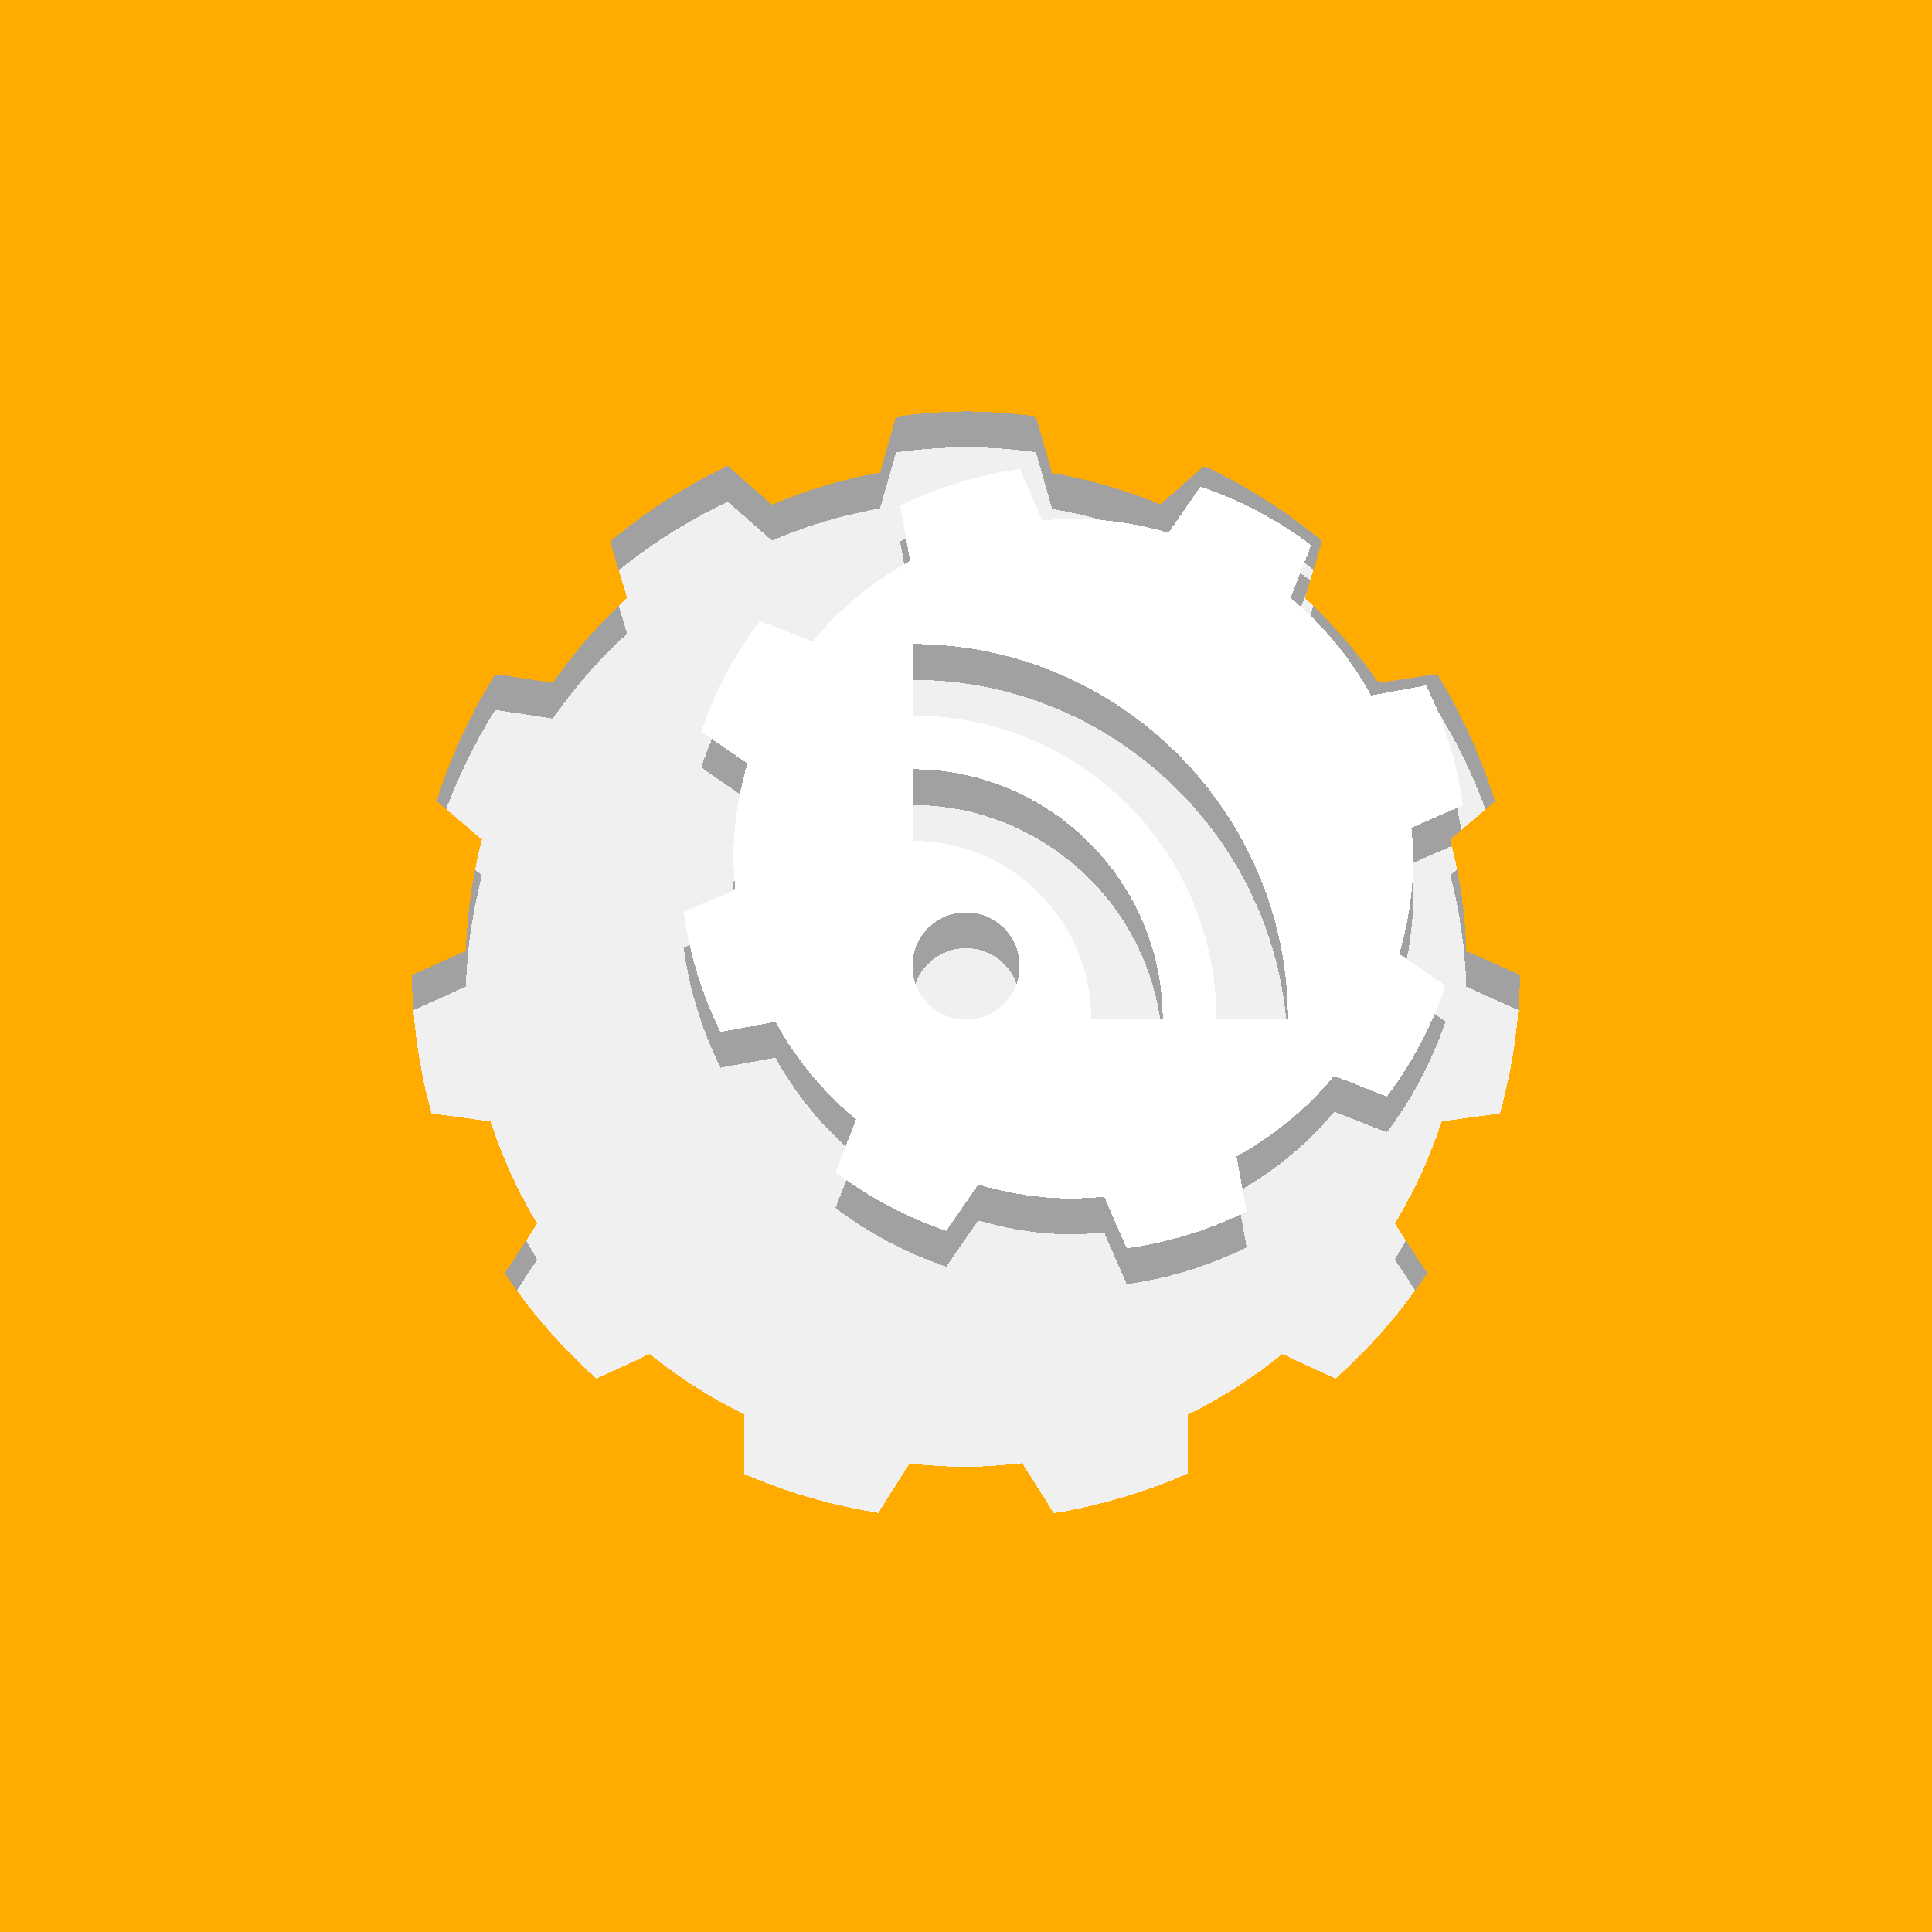
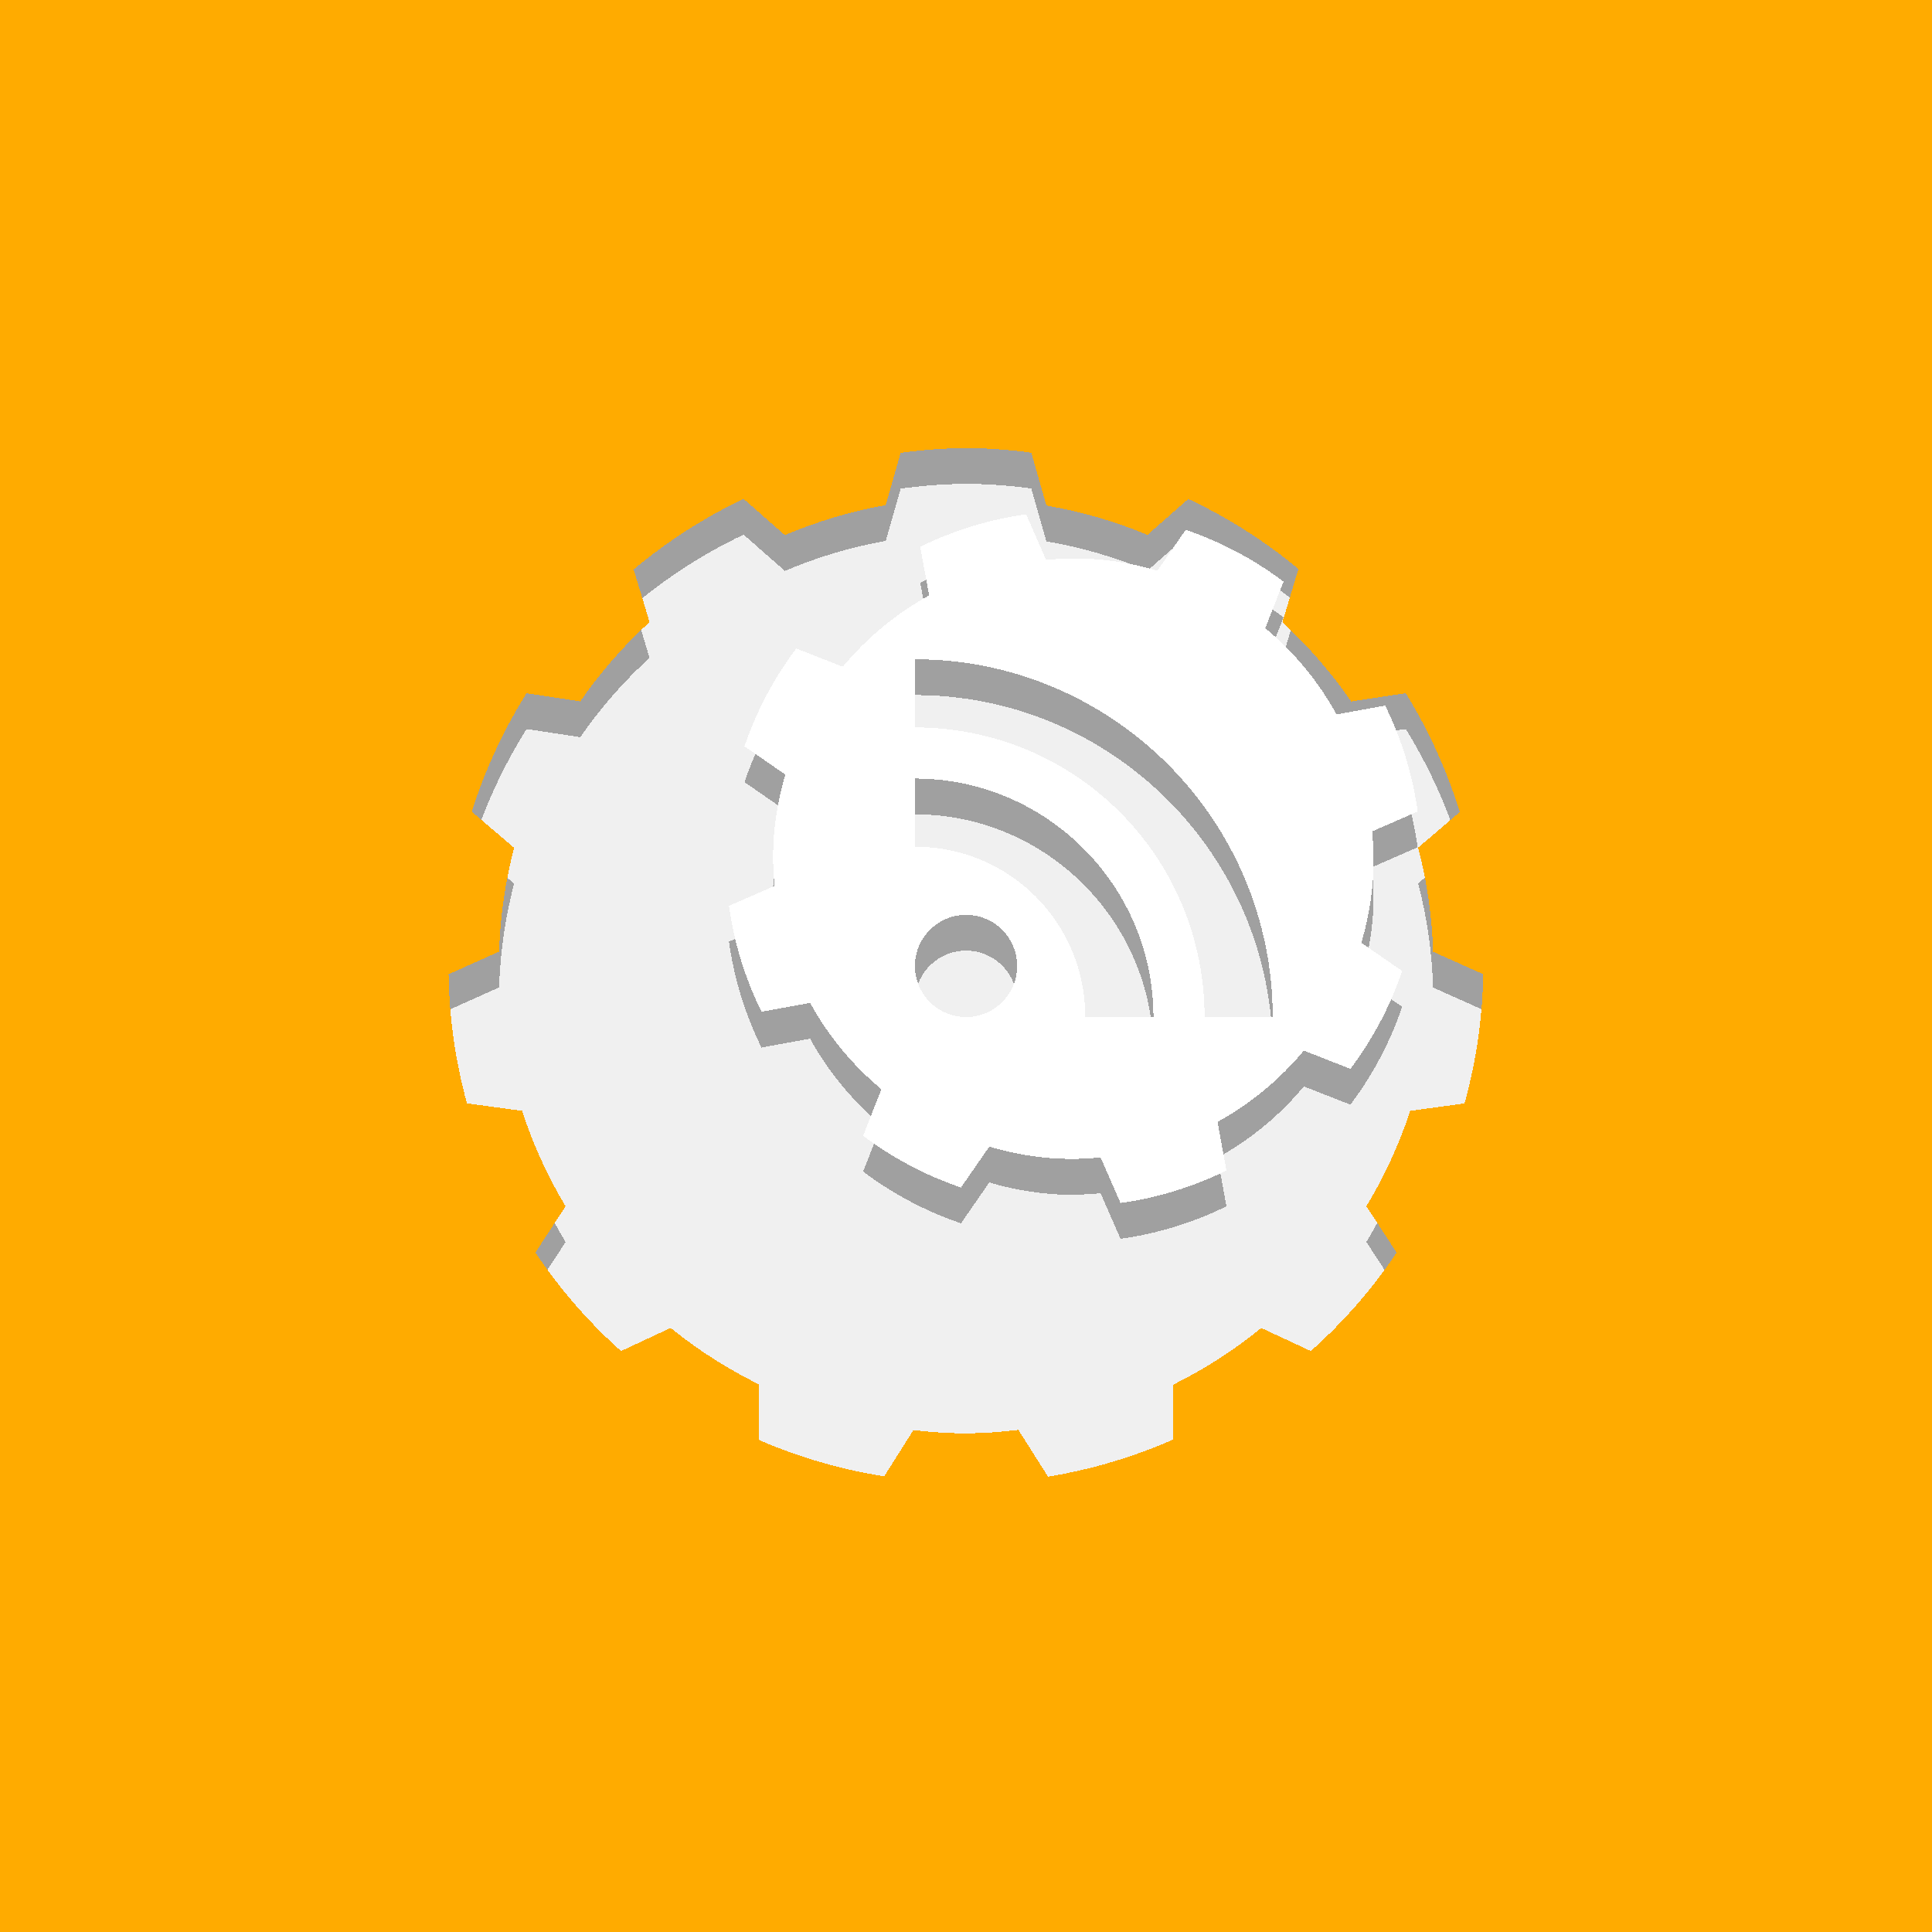
<svg xmlns="http://www.w3.org/2000/svg" width="108" height="108" viewBox="0 0 108 108" version="1.1" id="svg43" style="shape-rendering:crispEdges">
  <defs id="defs37" />
  <g id="layer3" style="display:none">
    <rect y="0" x="0" height="108" width="108" id="rect4945" style="opacity:1;fill:#ff6d00;fill-opacity:1;stroke:none;stroke-width:6;stroke-linecap:round;stroke-linejoin:round;stroke-miterlimit:4;stroke-dasharray:none;stroke-opacity:1;shape-rendering:crispEdges" />
    <path style="opacity:1;fill:#ffab00;fill-opacity:1;stroke:none;stroke-width:6;stroke-linecap:round;stroke-linejoin:round;stroke-miterlimit:4;stroke-dasharray:none;stroke-opacity:1;shape-rendering:crispEdges" d="M 70.086,0 C 78.258,3.491 85.664,8.961 91.5,16.5 107.341,36.963 105.736,68.309 84.375,84.375 67.816,96.829 42.616,95.392 30,78 20.524,64.937 21.794,45.199 35.625,35.625 45.602,28.719 60.56,29.822 67.5,40.5 72.244,47.8 71.308,58.662 63.375,63.375 58.342,66.365 50.893,65.594 48,60 c -1.643,-3.177 -1.033,-7.897 2.625,-9.375 1.732,-0.7 4.404,-0.244 4.875,1.875 0.156,0.703 -0.168,1.99 -1.125,1.875 C 54.291,54.365 53.834,54.166 54,54 54.166,53.834 53.709,53.635 53.625,53.625 52.668,53.51 52.344,54.797 52.5,55.5 c 0.471,2.119 3.143,2.575 4.875,1.875 C 61.033,55.897 61.643,51.177 60,48 57.107,42.406 49.658,41.635 44.625,44.625 36.692,49.338 35.756,60.2 40.5,67.5 47.44,78.178 62.398,79.281 72.375,72.375 86.206,62.801 87.476,43.063 78,30 65.384,12.608 40.184,11.171 23.625,23.625 2.264,39.691 0.659,71.037 16.5,91.5 22.336,99.039 29.742,104.509 37.914,108 H 108 V 0 Z" id="rect4941" />
  </g>
  <g id="layer4" style="display:none">
    <rect style="opacity:1;fill:#ff6d00;fill-opacity:1;stroke:none;stroke-width:1;stroke-linecap:round;stroke-linejoin:round;stroke-miterlimit:4;stroke-dasharray:none;stroke-opacity:1" id="rect4962" width="108" height="108" x="0" y="-108" transform="scale(1,-1)" />
    <path style="fill:#ffab00;fill-opacity:1;fill-rule:evenodd;stroke:none;stroke-width:1;stroke-miterlimit:4;stroke-dasharray:none;stroke-opacity:1" d="M 75.326,0 C 82.101,3.469 88.269,8.327 93.365,14.633 110.758,36.154 109.359,69.449 87.162,87.162 69.035,101.628 41.092,100.385 26.352,81.648 14.465,66.539 15.564,43.338 31.219,31.219 c 12.446,-9.634 31.476,-8.672 41.303,4.26 7.686,10.114 6.852,25.509 -3.691,33.352 -8.093,6.02 -20.351,5.303 -26.494,-3.166 C 37.722,59.304 38.33,49.723 45.016,45.016 49.909,41.57 57.236,42.078 60.75,47.25 c 2.493,3.67 2.076,9.131 -1.83,11.67 -2.669,1.735 -6.614,1.4 -8.375,-1.465 -1.148,-1.868 -0.887,-4.613 1.141,-5.771 1.245,-0.711 3.063,-0.513 3.771,0.857 0.402,0.777 0.259,1.912 -0.613,2.303 -0.444,0.198 -1.094,0.1 -1.275,-0.412 l 0.863,-0.863 c -0.181,-0.512 -0.832,-0.61 -1.275,-0.412 -0.873,0.39 -1.015,1.523 -0.613,2.301 0.709,1.37 2.527,1.569 3.771,0.857 2.027,-1.158 2.289,-3.901 1.141,-5.77 -1.761,-2.865 -5.706,-3.2 -8.375,-1.465 C 45.174,51.619 44.757,57.08 47.25,60.75 c 3.514,5.172 10.841,5.68 15.734,2.234 6.686,-4.708 7.293,-14.288 2.68,-20.648 C 59.521,33.867 47.263,33.15 39.17,39.17 28.626,47.012 27.793,62.407 35.479,72.521 45.305,85.453 64.336,86.416 76.781,76.781 92.436,64.662 93.535,41.461 81.648,26.352 66.908,7.615 38.965,6.372 20.838,20.838 -1.359,38.551 -2.758,71.844 14.635,93.365 19.731,99.671 25.899,104.531 32.674,108 H 0 V 15.109 C 2.344,12.472 4.904,9.987 7.701,7.701 11.446,4.641 15.502,2.079 19.754,0 Z M 108,92.881 V 108 H 88.242 c 4.253,-2.08 8.311,-4.64 12.057,-7.701 2.814,-2.3 5.377,-4.784 7.701,-7.418 z" id="path4956" />
  </g>
  <g id="layer5" style="display:none">
    <rect style="opacity:1;fill:#ffab00;fill-opacity:1;stroke:none;stroke-width:1;stroke-linecap:round;stroke-linejoin:miter;stroke-miterlimit:4;stroke-dasharray:none;stroke-opacity:1;paint-order:normal;shape-rendering:crispEdges" id="rect1528" width="108" height="108" x="0" y="0" />
    <path style="opacity:1;fill:#ff6d00;fill-opacity:1;stroke:none;stroke-width:1;stroke-linecap:round;stroke-linejoin:miter;stroke-miterlimit:4;stroke-dasharray:none;stroke-opacity:1;paint-order:normal;shape-rendering:crispEdges" d="M 0,0 V 3.836 C 38.715,10.326 57.48,24.822 54,54 76.35,44.421 82.368,26.671 76.002,0 Z M 30.078,45.055 C 20.177,45.086 10.273,49.729 0,58.533 V 108 h 31.998 c -6.367,-26.672 -0.351,-44.423 22,-54.002 C 45.899,47.939 37.988,45.03 30.078,45.055 Z M 108,49.465 C 89.518,65.306 72.236,67.647 53.998,54.002 50.518,83.181 69.283,97.677 108,104.166 Z" id="rect839" />
  </g>
  <g id="layer2" style="display:none">
    <path id="path1460" d="m 54,28 a 2,2 0 1 0 0,4 c 7.19,0 13.865,3.512 17.963,9.318 l -2.615,1.51 c 0.382,0.525 0.746,1.065 1.076,1.633 0.36,0.596 0.592,1.277 0.689,1.967 l 4.67,-2.695 A 2,2 0 0 0 76.518,41 C 71.875,32.958 63.286,28 54,28 Z m 0,10 a 2,2 0 1 0 0,4 c 3.612,0 6.983,1.624 9.24,4.354 l -2.648,1.529 a 9,9 0 0 1 2,3.467 l 4.139,-2.391 A 2,2 0 0 0 67.855,46 C 64.999,41.052 59.713,38 54,38 Z M 33.246,39.975 A 2,2 0 0 0 31.482,41 c -4.643,8.042 -4.643,17.958 0,26 a 2,2 0 1 0 3.465,-2 C 31.352,58.773 31.055,51.235 34.035,44.783 l 2.613,1.51 c 0.266,-0.599 0.555,-1.192 0.887,-1.768 0.347,-0.618 0.82,-1.139 1.371,-1.551 l -4.41,-2.545 a 2,2 0 0 0 -1.25,-0.455 z m 8.66,5 A 2,2 0 0 0 40.145,46 c -2.857,4.948 -2.857,11.052 0,16 a 2,2 0 1 0 3.463,-2 c -1.806,-3.128 -2.085,-6.86 -0.85,-10.18 l 2.643,1.525 a 9,9 0 0 1 2.01,-3.459 L 43.158,45.432 A 2,2 0 0 0 41.906,44.975 Z M 54,48 a 6,6 0 0 0 -6,6 6,6 0 0 0 6,6 6,6 0 0 0 6,-6 6,6 0 0 0 -6,-6 z M 66.156,58.975 A 2,2 0 0 0 64.393,60 C 62.586,63.129 59.493,65.237 56,65.826 v -3.062 A 9,9 0 0 1 54,63 9,9 0 0 1 52,62.766 v 4.91 A 2,2 0 0 0 54,70 c 5.713,0 10.999,-3.052 13.855,-8 A 2,2 0 0 0 66.156,58.975 Z m 8.66,5 A 2,2 0 0 0 73.053,65 C 69.457,71.227 63.078,75.253 56,75.898 V 72.881 C 55.348,72.95 54.69,72.995 54.025,72.996 53.336,73.003 52.638,72.858 52,72.596 v 5.08 A 2,2 0 0 0 54,80 c 9.286,0 17.875,-4.958 22.518,-13 a 2,2 0 0 0 -1.701,-3.025 z" style="opacity:1;fill:#ffffff;stroke:#424242;stroke-opacity:1" />
    <path style="opacity:1;fill:#ffffff" d="m 54,28 a 2,2 0 1 0 0,4 c 7.19,0 13.865,3.512 17.963,9.318 l -2.615,1.51 c 0.382,0.525 0.746,1.065 1.076,1.633 0.36,0.596 0.592,1.277 0.689,1.967 l 4.67,-2.695 A 2,2 0 0 0 76.518,41 C 71.875,32.958 63.286,28 54,28 Z m 0,10 a 2,2 0 1 0 0,4 c 3.612,0 6.983,1.624 9.24,4.354 l -2.648,1.529 a 9,9 0 0 1 2,3.467 l 4.139,-2.391 A 2,2 0 0 0 67.855,46 C 64.999,41.052 59.713,38 54,38 Z M 33.246,39.975 A 2,2 0 0 0 31.482,41 c -4.643,8.042 -4.643,17.958 0,26 a 2,2 0 1 0 3.465,-2 C 31.352,58.773 31.055,51.235 34.035,44.783 l 2.613,1.51 c 0.266,-0.599 0.555,-1.192 0.887,-1.768 0.347,-0.618 0.82,-1.139 1.371,-1.551 l -4.41,-2.545 a 2,2 0 0 0 -1.25,-0.455 z m 8.66,5 A 2,2 0 0 0 40.145,46 c -2.857,4.948 -2.857,11.052 0,16 a 2,2 0 1 0 3.463,-2 c -1.806,-3.128 -2.085,-6.86 -0.85,-10.18 l 2.643,1.525 a 9,9 0 0 1 2.01,-3.459 L 43.158,45.432 A 2,2 0 0 0 41.906,44.975 Z M 54,48 a 6,6 0 0 0 -6,6 6,6 0 0 0 6,6 6,6 0 0 0 6,-6 6,6 0 0 0 -6,-6 z M 66.156,58.975 A 2,2 0 0 0 64.393,60 C 62.586,63.129 59.493,65.237 56,65.826 v -3.062 A 9,9 0 0 1 54,63 9,9 0 0 1 52,62.766 v 4.91 A 2,2 0 0 0 54,70 c 5.713,0 10.999,-3.052 13.855,-8 A 2,2 0 0 0 66.156,58.975 Z m 8.66,5 A 2,2 0 0 0 73.053,65 C 69.457,71.227 63.078,75.253 56,75.898 V 72.881 C 55.348,72.95 54.69,72.995 54.025,72.996 53.336,73.003 52.638,72.858 52,72.596 v 5.08 A 2,2 0 0 0 54,80 c 9.286,0 17.875,-4.958 22.518,-13 a 2,2 0 0 0 -1.701,-3.025 z" id="path4568" />
  </g>
-   <g id="layer6">
-     <path style="opacity:0.33;fill:#000000;fill-opacity:1;stroke:none;stroke-width:4;stroke-linecap:round;stroke-linejoin:miter;stroke-miterlimit:4;stroke-dasharray:none;stroke-opacity:1;paint-order:normal" d="M 0,2 V 110 H 108 V 2 Z m 54,23 a 31,31 0 0 1 3.91,0.277 l 0.904,3.168 a 28,28 0 0 1 6.053,1.752 L 67.312,28.047 a 31,31 0 0 1 6.596,4.193 l -0.963,3.189 a 28,28 0 0 1 4.117,4.744 l 3.27,-0.494 a 31,31 0 0 1 3.236,7.117 l -2.494,2.129 a 28,28 0 0 1 0.896,6.234 l 3.004,1.346 a 31,31 0 0 1 -1.125,7.738 l -3.25,0.443 a 28,28 0 0 1 -2.625,5.713 l 1.812,2.775 a 31,31 0 0 1 -5.137,5.895 l -2.967,-1.381 a 28,28 0 0 1 -5.301,3.406 l 0.023,3.271 a 31,31 0 0 1 -7.494,2.225 L 57.139,83.789 A 28,28 0 0 1 54,84 28,28 0 0 1 50.85,83.805 l -1.75,2.768 a 31,31 0 0 1 -7.508,-2.182 l 0.025,-3.316 A 28,28 0 0 1 36.318,77.688 l -2.975,1.385 a 31,31 0 0 1 -5.127,-5.9 l 1.807,-2.768 a 28,28 0 0 1 -2.605,-5.715 l -3.301,-0.451 a 31,31 0 0 1 -1.1,-7.729 l 3.025,-1.355 A 28,28 0 0 1 26.941,48.938 l -2.533,-2.162 a 31,31 0 0 1 3.279,-7.094 l 3.219,0.486 a 28,28 0 0 1 4.146,-4.746 l -0.951,-3.152 a 31,31 0 0 1 6.58,-4.229 l 2.473,2.174 a 28,28 0 0 1 6.039,-1.797 l 0.895,-3.131 A 31,31 0 0 1 54,25 Z m 3.016,3.217 a 22,22 0 0 0 -6.701,2.057 l 0.562,3.076 a 19,19 0 0 0 -5.459,4.508 l -2.945,-1.154 a 22,22 0 0 0 -3.275,6.191 l 2.584,1.787 a 19,19 0 0 0 -0.758,4.381 19,19 0 0 0 0.076,2.662 l -2.883,1.26 a 22,22 0 0 0 2.057,6.701 l 3.076,-0.562 a 19,19 0 0 0 4.508,5.459 l -1.154,2.945 a 22,22 0 0 0 6.191,3.275 l 1.787,-2.584 a 19,19 0 0 0 4.381,0.758 19,19 0 0 0 2.662,-0.076 l 1.26,2.883 a 22,22 0 0 0 6.701,-2.057 l -0.562,-3.076 a 19,19 0 0 0 5.459,-4.508 l 2.945,1.154 a 22,22 0 0 0 3.275,-6.191 l -2.584,-1.787 a 19,19 0 0 0 0.758,-4.381 19,19 0 0 0 -0.076,-2.662 l 2.883,-1.26 a 22,22 0 0 0 -2.057,-6.701 l -3.076,0.562 A 19,19 0 0 0 72.143,35.418 l 1.154,-2.945 a 22,22 0 0 0 -6.191,-3.275 l -1.787,2.584 A 19,19 0 0 0 60.938,31.023 19,19 0 0 0 58.275,31.1 Z M 51,38 c 11.574,0 21,9.426 21,21 H 68 C 68,49.587 60.413,42 51,42 Z m 0,7 c 7.708,0 14,6.292 14,14 H 61 C 61,53.453 56.547,49 51,49 Z m 3,8 a 3,3 0 0 1 3,3 3,3 0 0 1 -3,3 3,3 0 0 1 -3,-3 3,3 0 0 1 3,-3 z" id="path1072" />
-     <path style="opacity:1;fill:#ffab00;fill-opacity:1;stroke:none;stroke-width:4;stroke-linecap:round;stroke-linejoin:miter;stroke-miterlimit:4;stroke-dasharray:none;stroke-opacity:1;paint-order:normal" d="M 0 0 L 0 108 L 108 108 L 108 0 L 0 0 z M 54 23 A 31 31 0 0 1 57.91 23.277 L 58.814 26.445 A 28 28 0 0 1 64.867 28.197 L 67.312 26.047 A 31 31 0 0 1 73.908 30.24 L 72.945 33.43 A 28 28 0 0 1 77.062 38.174 L 80.332 37.68 A 31 31 0 0 1 83.568 44.797 L 81.074 46.926 A 28 28 0 0 1 81.971 53.16 L 84.975 54.506 A 31 31 0 0 1 83.85 62.244 L 80.6 62.688 A 28 28 0 0 1 77.975 68.4 L 79.787 71.176 A 31 31 0 0 1 74.65 77.07 L 71.684 75.689 A 28 28 0 0 1 66.383 79.096 L 66.406 82.367 A 31 31 0 0 1 58.912 84.592 L 57.139 81.789 A 28 28 0 0 1 54 82 A 28 28 0 0 1 50.85 81.805 L 49.1 84.572 A 31 31 0 0 1 41.592 82.391 L 41.617 79.074 A 28 28 0 0 1 36.318 75.688 L 33.344 77.072 A 31 31 0 0 1 28.217 71.172 L 30.023 68.404 A 28 28 0 0 1 27.418 62.689 L 24.117 62.238 A 31 31 0 0 1 23.018 54.51 L 26.043 53.154 A 28 28 0 0 1 26.941 46.938 L 24.408 44.775 A 31 31 0 0 1 27.688 37.682 L 30.906 38.168 A 28 28 0 0 1 35.053 33.422 L 34.102 30.27 A 31 31 0 0 1 40.682 26.041 L 43.154 28.215 A 28 28 0 0 1 49.193 26.418 L 50.088 23.287 A 31 31 0 0 1 54 23 z " id="rect1041" />
-     <path style="opacity:1;fill:#ffffff;fill-opacity:1;stroke:none;stroke-width:4;stroke-linecap:round;stroke-linejoin:miter;stroke-miterlimit:4;stroke-dasharray:none;stroke-opacity:1;paint-order:normal" d="M 57.016 26.217 A 22 22 0 0 0 50.314 28.273 L 50.877 31.35 A 19 19 0 0 0 45.418 35.857 L 42.473 34.703 A 22 22 0 0 0 39.197 40.895 L 41.781 42.682 A 19 19 0 0 0 41.023 47.062 A 19 19 0 0 0 41.1 49.725 L 38.217 50.984 A 22 22 0 0 0 40.273 57.686 L 43.35 57.123 A 19 19 0 0 0 47.857 62.582 L 46.703 65.527 A 22 22 0 0 0 52.895 68.803 L 54.682 66.219 A 19 19 0 0 0 59.062 66.977 A 19 19 0 0 0 61.725 66.9 L 62.984 69.783 A 22 22 0 0 0 69.686 67.727 L 69.123 64.65 A 19 19 0 0 0 74.582 60.143 L 77.527 61.297 A 22 22 0 0 0 80.803 55.105 L 78.219 53.318 A 19 19 0 0 0 78.977 48.938 A 19 19 0 0 0 78.9 46.275 L 81.783 45.016 A 22 22 0 0 0 79.727 38.314 L 76.65 38.877 A 19 19 0 0 0 72.143 33.418 L 73.297 30.473 A 22 22 0 0 0 67.105 27.197 L 65.318 29.781 A 19 19 0 0 0 60.938 29.023 A 19 19 0 0 0 58.275 29.1 L 57.016 26.217 z M 51 36 C 62.574 36 72 45.426 72 57 L 68 57 C 68 47.587 60.413 40 51 40 L 51 36 z M 51 43 C 58.708 43 65 49.292 65 57 L 61 57 C 61 51.453 56.547 47 51 47 L 51 43 z M 54 51 A 3 3 0 0 1 57 54 A 3 3 0 0 1 54 57 A 3 3 0 0 1 51 54 A 3 3 0 0 1 54 51 z " id="path1045" />
+   <g id="layer6" style="display:inline">
+     <path style="opacity:0.333;fill:#000000;fill-opacity:1;stroke:none;stroke-width:4;stroke-linecap:round;stroke-linejoin:miter;stroke-miterlimit:4;stroke-dasharray:none;stroke-opacity:1;paint-order:normal" d="M 0,2 V 110 H 108 V 2 Z m 54,25.045 a 28.941,28.941 0 0 1 3.65,0.26 l 0.844,2.957 a 26.14,26.14 0 0 1 5.65,1.637 l 2.283,-2.008 a 28.941,28.941 0 0 1 6.158,3.914 l -0.9,2.979 a 26.14,26.14 0 0 1 3.844,4.428 L 78.582,40.75 a 28.941,28.941 0 0 1 3.021,6.645 l -2.328,1.988 a 26.14,26.14 0 0 1 0.836,5.82 l 2.805,1.256 a 28.941,28.941 0 0 1 -1.049,7.225 l -3.035,0.414 a 26.14,26.14 0 0 1 -2.451,5.332 l 1.693,2.592 a 28.941,28.941 0 0 1 -4.797,5.502 l -2.77,-1.289 a 26.14,26.14 0 0 1 -4.947,3.18 l 0.021,3.055 a 28.941,28.941 0 0 1 -6.996,2.076 l -1.656,-2.615 A 26.14,26.14 0 0 1 54,82.127 26.14,26.14 0 0 1 51.059,81.943 l -1.633,2.584 a 28.941,28.941 0 0 1 -7.01,-2.037 l 0.023,-3.096 a 26.14,26.14 0 0 1 -4.947,-3.162 l -2.777,1.293 a 28.941,28.941 0 0 1 -4.785,-5.508 l 1.686,-2.584 a 26.14,26.14 0 0 1 -2.432,-5.336 l -3.082,-0.42 a 28.941,28.941 0 0 1 -1.025,-7.215 l 2.824,-1.266 a 26.14,26.14 0 0 1 0.838,-5.805 L 26.373,47.375 a 28.941,28.941 0 0 1 3.062,-6.623 l 3.004,0.455 a 26.14,26.14 0 0 1 3.871,-4.432 l -0.887,-2.943 a 28.941,28.941 0 0 1 6.143,-3.947 L 43.875,31.914 a 26.14,26.14 0 0 1 5.637,-1.678 l 0.836,-2.922 A 28.941,28.941 0 0 1 54,27.045 Z M 57.363,30.75 a 19.442,19.442 0 0 0 -5.922,1.818 l 0.496,2.717 a 16.79,16.79 0 0 0 -4.824,3.984 L 44.512,38.25 a 19.442,19.442 0 0 0 -2.895,5.471 l 2.283,1.58 a 16.79,16.79 0 0 0 -0.67,3.871 16.79,16.79 0 0 0 0.066,2.352 L 40.75,52.637 a 19.442,19.442 0 0 0 1.818,5.922 L 45.285,58.062 a 16.79,16.79 0 0 0 3.984,4.824 L 48.25,65.488 a 19.442,19.442 0 0 0 5.471,2.895 l 1.58,-2.283 a 16.79,16.79 0 0 0 3.871,0.67 16.79,16.79 0 0 0 2.352,-0.066 L 62.637,69.25 a 19.442,19.442 0 0 0 5.922,-1.818 L 68.062,64.715 a 16.79,16.79 0 0 0 4.824,-3.984 L 75.488,61.75 a 19.442,19.442 0 0 0 2.895,-5.471 l -2.283,-1.58 a 16.79,16.79 0 0 0 0.67,-3.871 16.79,16.79 0 0 0 -0.066,-2.352 L 79.25,47.363 A 19.442,19.442 0 0 0 77.432,41.441 L 74.715,41.938 A 16.79,16.79 0 0 0 70.73,37.113 L 71.75,34.512 a 19.442,19.442 0 0 0 -5.471,-2.895 l -1.58,2.283 a 16.79,16.79 0 0 0 -3.871,-0.67 16.79,16.79 0 0 0 -2.352,0.066 z m -6.217,8.104 c 11.023,0 20,8.977 20,20 h -3.811 c -10e-7,-8.964 -7.225,-16.189 -16.189,-16.189 z m 0,6.668 c 7.341,0 13.332,5.991 13.332,13.332 h -3.809 c 0,-5.282 -4.241,-9.523 -9.523,-9.523 z m 2.857,7.619 a 2.857,2.857 0 0 1 2.855,2.855 2.857,2.857 0 0 1 -2.855,2.857 2.857,2.857 0 0 1 -2.857,-2.857 2.857,2.857 0 0 1 2.857,-2.855 z" id="path887" />
+     <path style="opacity:1;fill:#ffab00;fill-opacity:1;stroke:none;stroke-width:4;stroke-linecap:round;stroke-linejoin:miter;stroke-miterlimit:4;stroke-dasharray:none;stroke-opacity:1;paint-order:normal" d="M 0,0 V 108 H 108 V 0 Z m 54,25.045 a 28.941,28.941 0 0 1 3.65,0.26 l 0.844,2.957 a 26.14,26.14 0 0 1 5.65,1.637 l 2.283,-2.008 a 28.941,28.941 0 0 1 6.158,3.914 l -0.9,2.979 a 26.14,26.14 0 0 1 3.844,4.428 L 78.582,38.75 a 28.941,28.941 0 0 1 3.021,6.645 l -2.328,1.988 a 26.14,26.14 0 0 1 0.836,5.82 l 2.805,1.256 a 28.941,28.941 0 0 1 -1.049,7.225 l -3.035,0.414 a 26.14,26.14 0 0 1 -2.451,5.332 l 1.693,2.592 a 28.941,28.941 0 0 1 -4.797,5.502 l -2.77,-1.289 a 26.14,26.14 0 0 1 -4.947,3.18 l 0.021,3.055 a 28.941,28.941 0 0 1 -6.996,2.076 l -1.656,-2.615 A 26.14,26.14 0 0 1 54,80.127 26.14,26.14 0 0 1 51.059,79.943 l -1.633,2.584 a 28.941,28.941 0 0 1 -7.01,-2.037 l 0.023,-3.096 a 26.14,26.14 0 0 1 -4.947,-3.162 l -2.777,1.293 a 28.941,28.941 0 0 1 -4.785,-5.508 l 1.686,-2.584 a 26.14,26.14 0 0 1 -2.432,-5.336 l -3.082,-0.42 a 28.941,28.941 0 0 1 -1.025,-7.215 l 2.824,-1.266 a 26.14,26.14 0 0 1 0.838,-5.805 L 26.373,45.375 a 28.941,28.941 0 0 1 3.062,-6.623 l 3.004,0.455 a 26.14,26.14 0 0 1 3.871,-4.432 l -0.887,-2.943 a 28.941,28.941 0 0 1 6.143,-3.947 L 43.875,29.914 a 26.14,26.14 0 0 1 5.637,-1.678 l 0.836,-2.922 A 28.941,28.941 0 0 1 54,25.045 Z" id="path858" />
+     <path style="opacity:1;fill:#ffffff;fill-opacity:1;stroke:none;stroke-width:3.535;stroke-linecap:round;stroke-linejoin:miter;stroke-miterlimit:4;stroke-dasharray:none;stroke-opacity:1;paint-order:normal" d="M 57.363 28.75 A 19.442 19.442 0 0 0 51.441 30.568 L 51.938 33.285 A 16.79 16.79 0 0 0 47.113 37.27 L 44.512 36.25 A 19.442 19.442 0 0 0 41.617 41.721 L 43.9 43.301 A 16.79 16.79 0 0 0 43.23 47.172 A 16.79 16.79 0 0 0 43.297 49.523 L 40.75 50.637 A 19.442 19.442 0 0 0 42.568 56.559 L 45.285 56.062 A 16.79 16.79 0 0 0 49.27 60.887 L 48.25 63.488 A 19.442 19.442 0 0 0 53.721 66.383 L 55.301 64.1 A 16.79 16.79 0 0 0 59.172 64.77 A 16.79 16.79 0 0 0 61.523 64.703 L 62.637 67.25 A 19.442 19.442 0 0 0 68.559 65.432 L 68.062 62.715 A 16.79 16.79 0 0 0 72.887 58.73 L 75.488 59.75 A 19.442 19.442 0 0 0 78.383 54.279 L 76.1 52.699 A 16.79 16.79 0 0 0 76.77 48.828 A 16.79 16.79 0 0 0 76.703 46.477 L 79.25 45.363 A 19.442 19.442 0 0 0 77.432 39.441 L 74.715 39.938 A 16.79 16.79 0 0 0 70.73 35.113 L 71.75 32.512 A 19.442 19.442 0 0 0 66.279 29.617 L 64.699 31.9 A 16.79 16.79 0 0 0 60.828 31.23 A 16.79 16.79 0 0 0 58.477 31.297 L 57.363 28.75 z M 51.146 36.854 C 62.17 36.854 71.146 45.83 71.146 56.854 L 67.336 56.854 C 67.336 47.889 60.111 40.664 51.146 40.664 L 51.146 36.854 z M 51.146 43.521 C 58.488 43.521 64.479 49.512 64.479 56.854 L 60.67 56.854 C 60.67 51.571 56.429 47.33 51.146 47.33 L 51.146 43.521 z M 54.004 51.141 A 2.857 2.857 0 0 1 56.859 53.996 A 2.857 2.857 0 0 1 54.004 56.854 A 2.857 2.857 0 0 1 51.146 53.996 A 2.857 2.857 0 0 1 54.004 51.141 z " id="path867" />
  </g>
  <g id="layer1" style="display:none">
    <rect id="rect3750" width="72" height="72" x="18" y="18" style="opacity:0.25;fill:#ffffff" />
    <circle style="opacity:0.25;fill:#ffffff" id="path4557" cx="54" cy="54" r="33" />
    <circle style="opacity:0.25;fill:#ffffff" id="path4565" cx="54" cy="54" r="26" />
  </g>
</svg>
